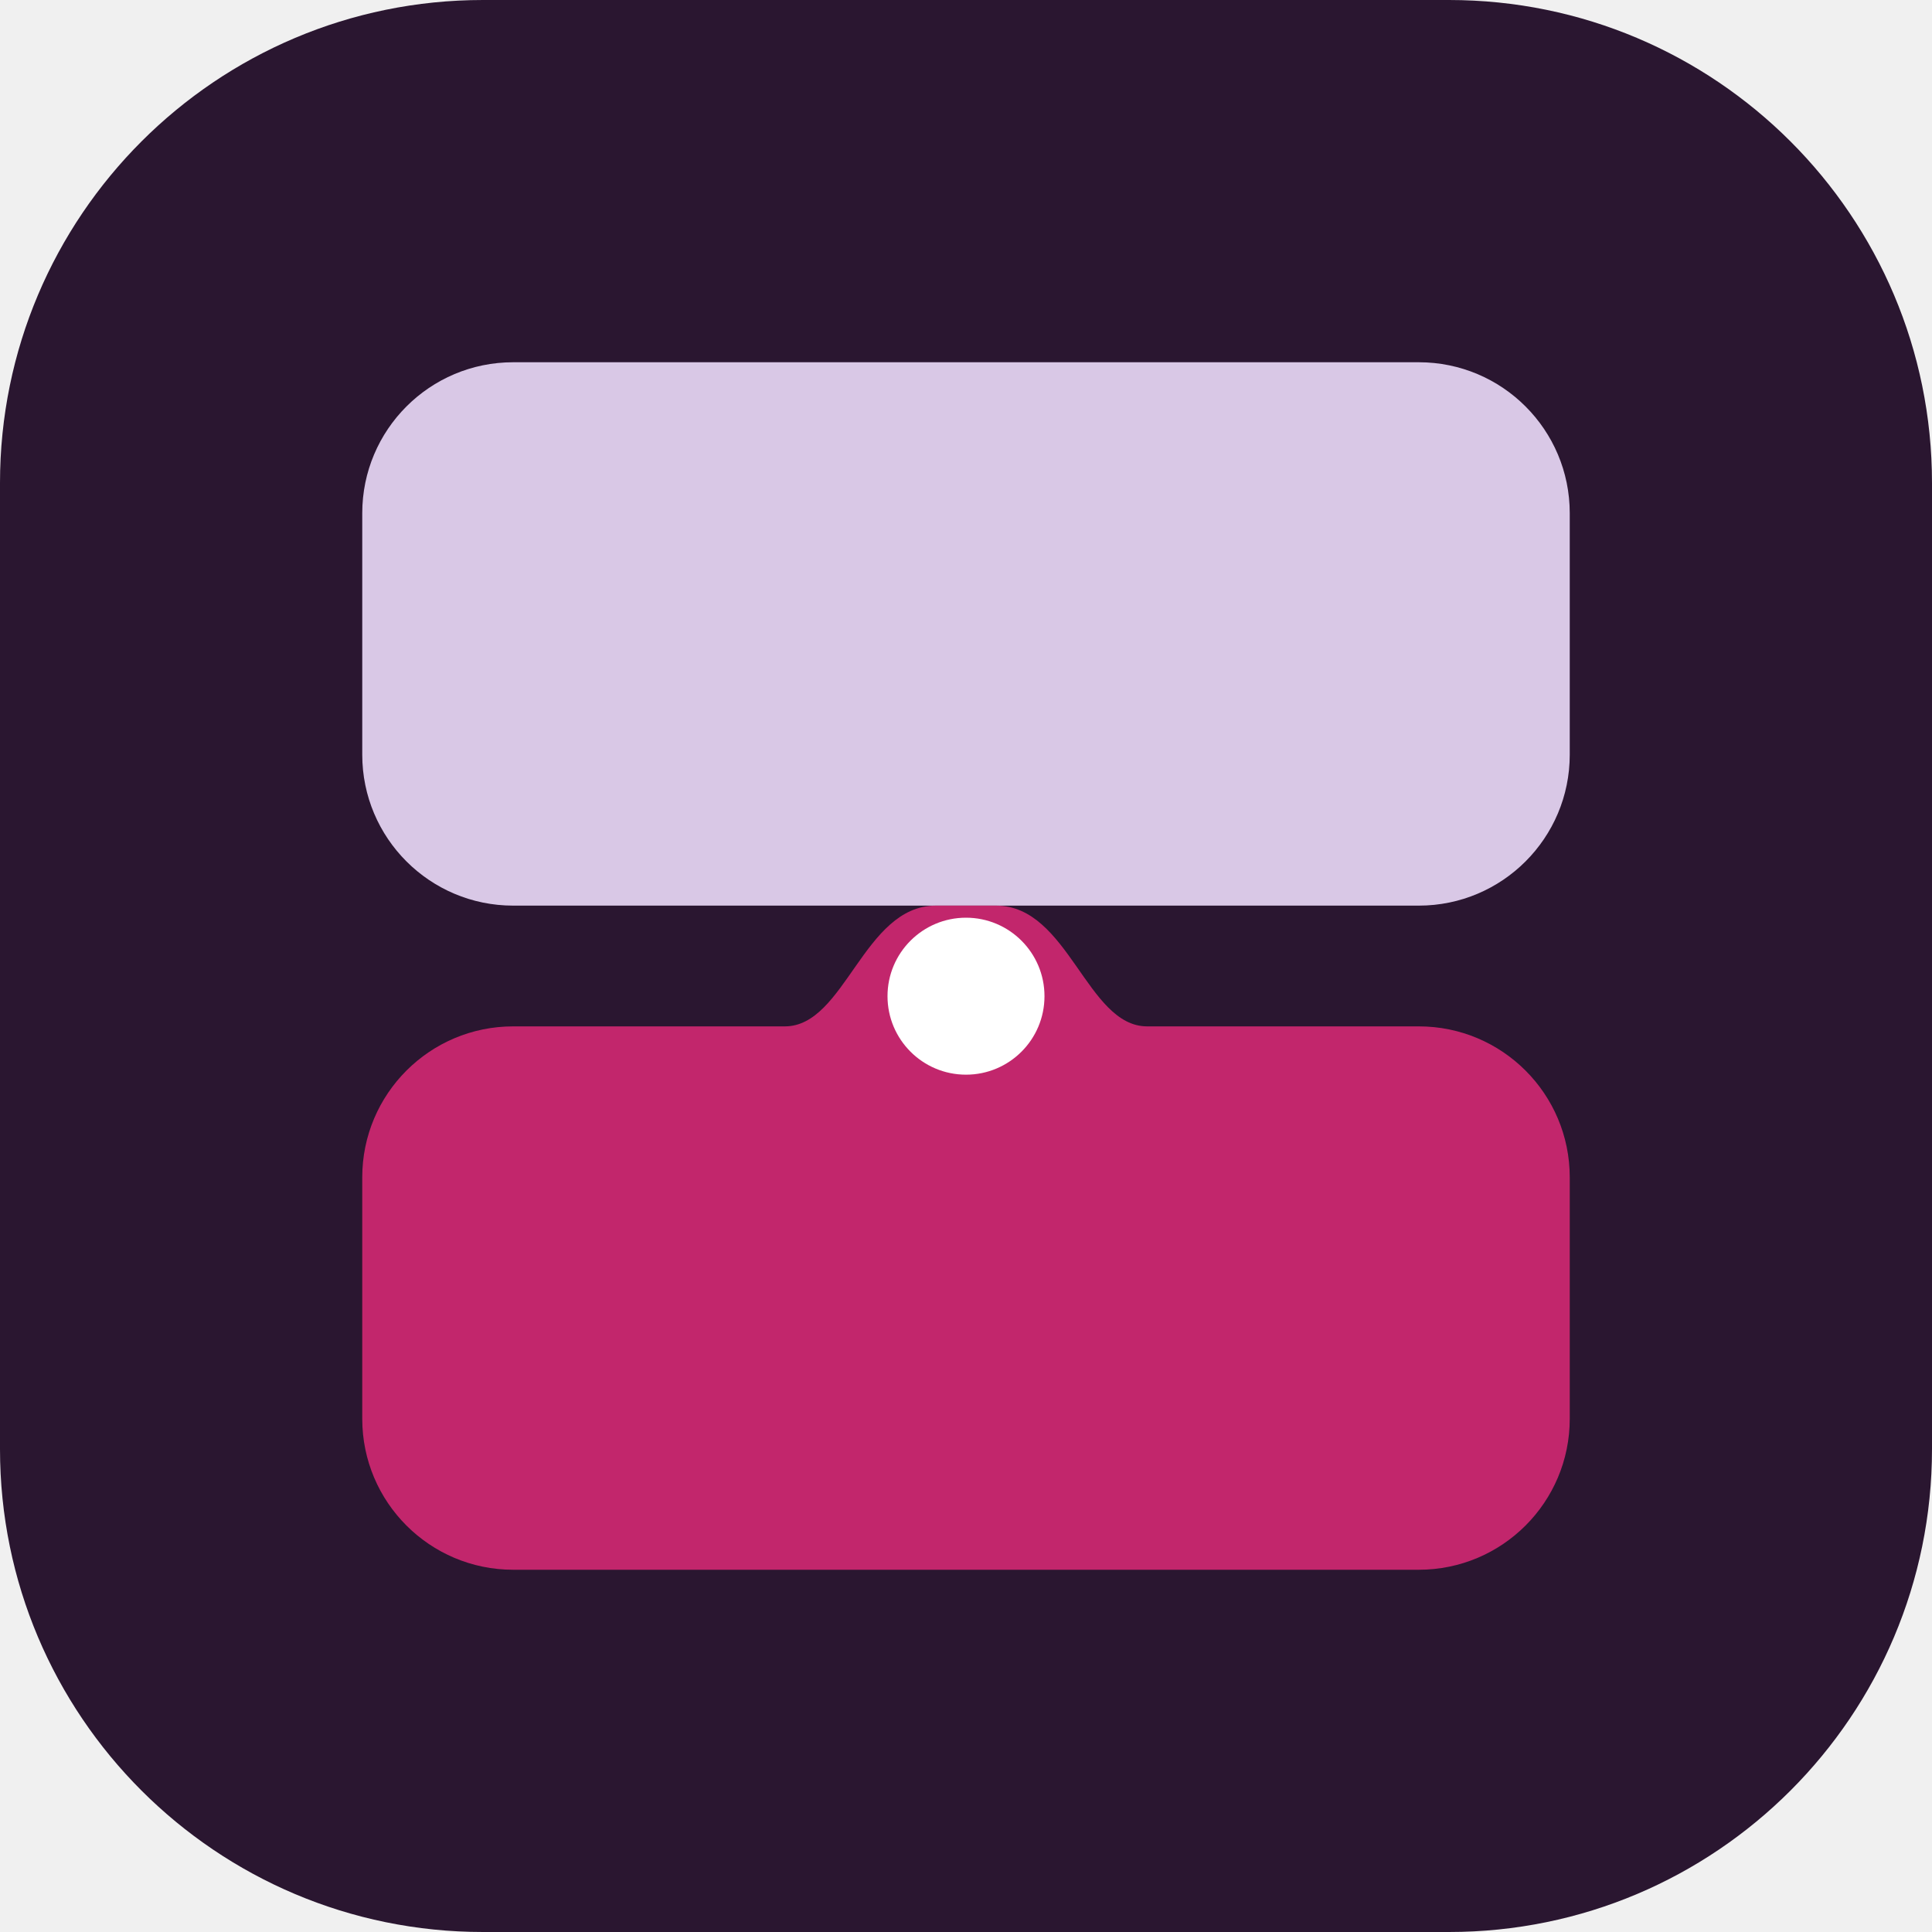
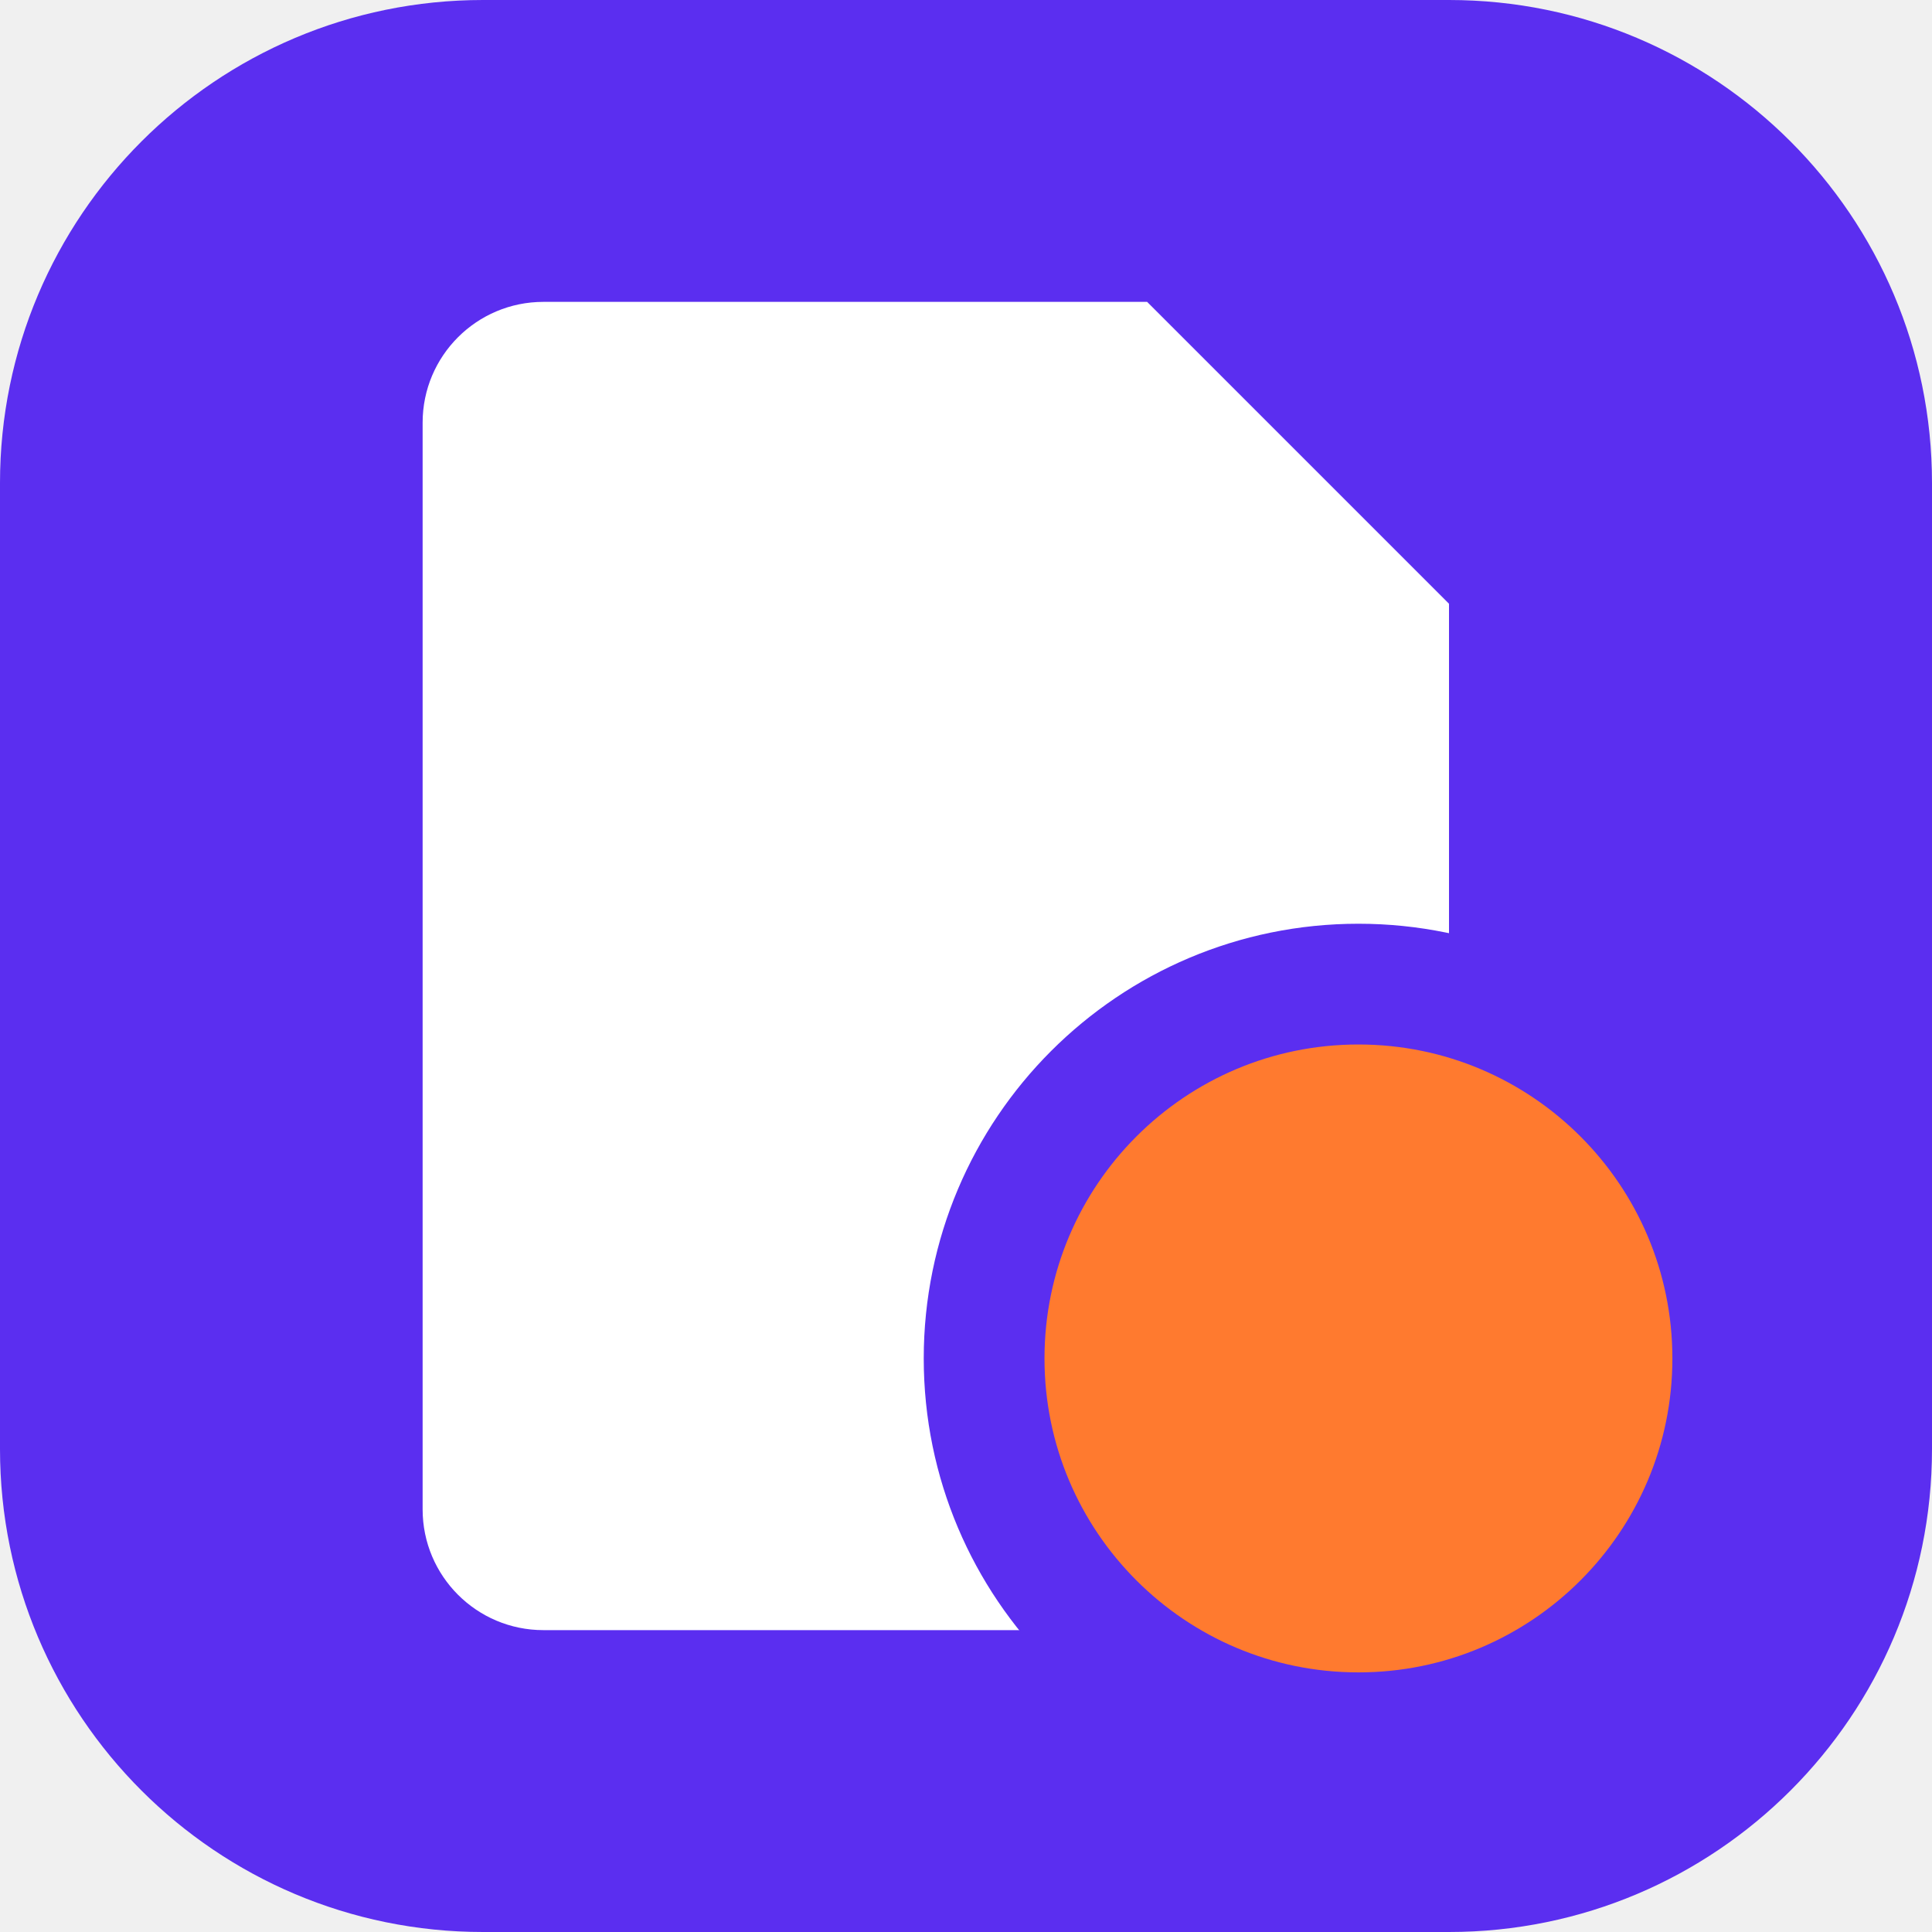
- <svg xmlns="http://www.w3.org/2000/svg" viewBox="0 0 64 64">
-   <rect width="64" height="64" rx="16" fill="#2A1630" />
-   <rect x="12" y="12" width="40" height="18" rx="5" fill="#D9C8E6" />
-   <path d="M12 39a5 5 0 0 1 5-5h9c2 0 2.6-4 5-4h2c2.4 0 3 4 5 4h9a5 5 0 0 1 5 5v8a5 5 0 0 1-5 5H17a5 5 0 0 1-5-5Z" fill="#C2266C" />
-   <circle cx="32" cy="33" r="2.6" fill="#fff" />
+ <svg xmlns="http://www.w3.org/2000/svg" viewBox="0 0 32 32">
+   <rect x="0" y="0" width="32" height="32" rx="8" fill="#5B2EF0" />
+   <path d="M9 5h10l5 5v15a2 2 0 0 1-2 2H9a2 2 0 0 1-2-2V7a2 2 0 0 1 2-2z" fill="#fff" />
+   <circle cx="22.5" cy="22.5" r="6.2" fill="#FF7A2F" stroke="#5B2EF0" stroke-width="2" />
</svg>
